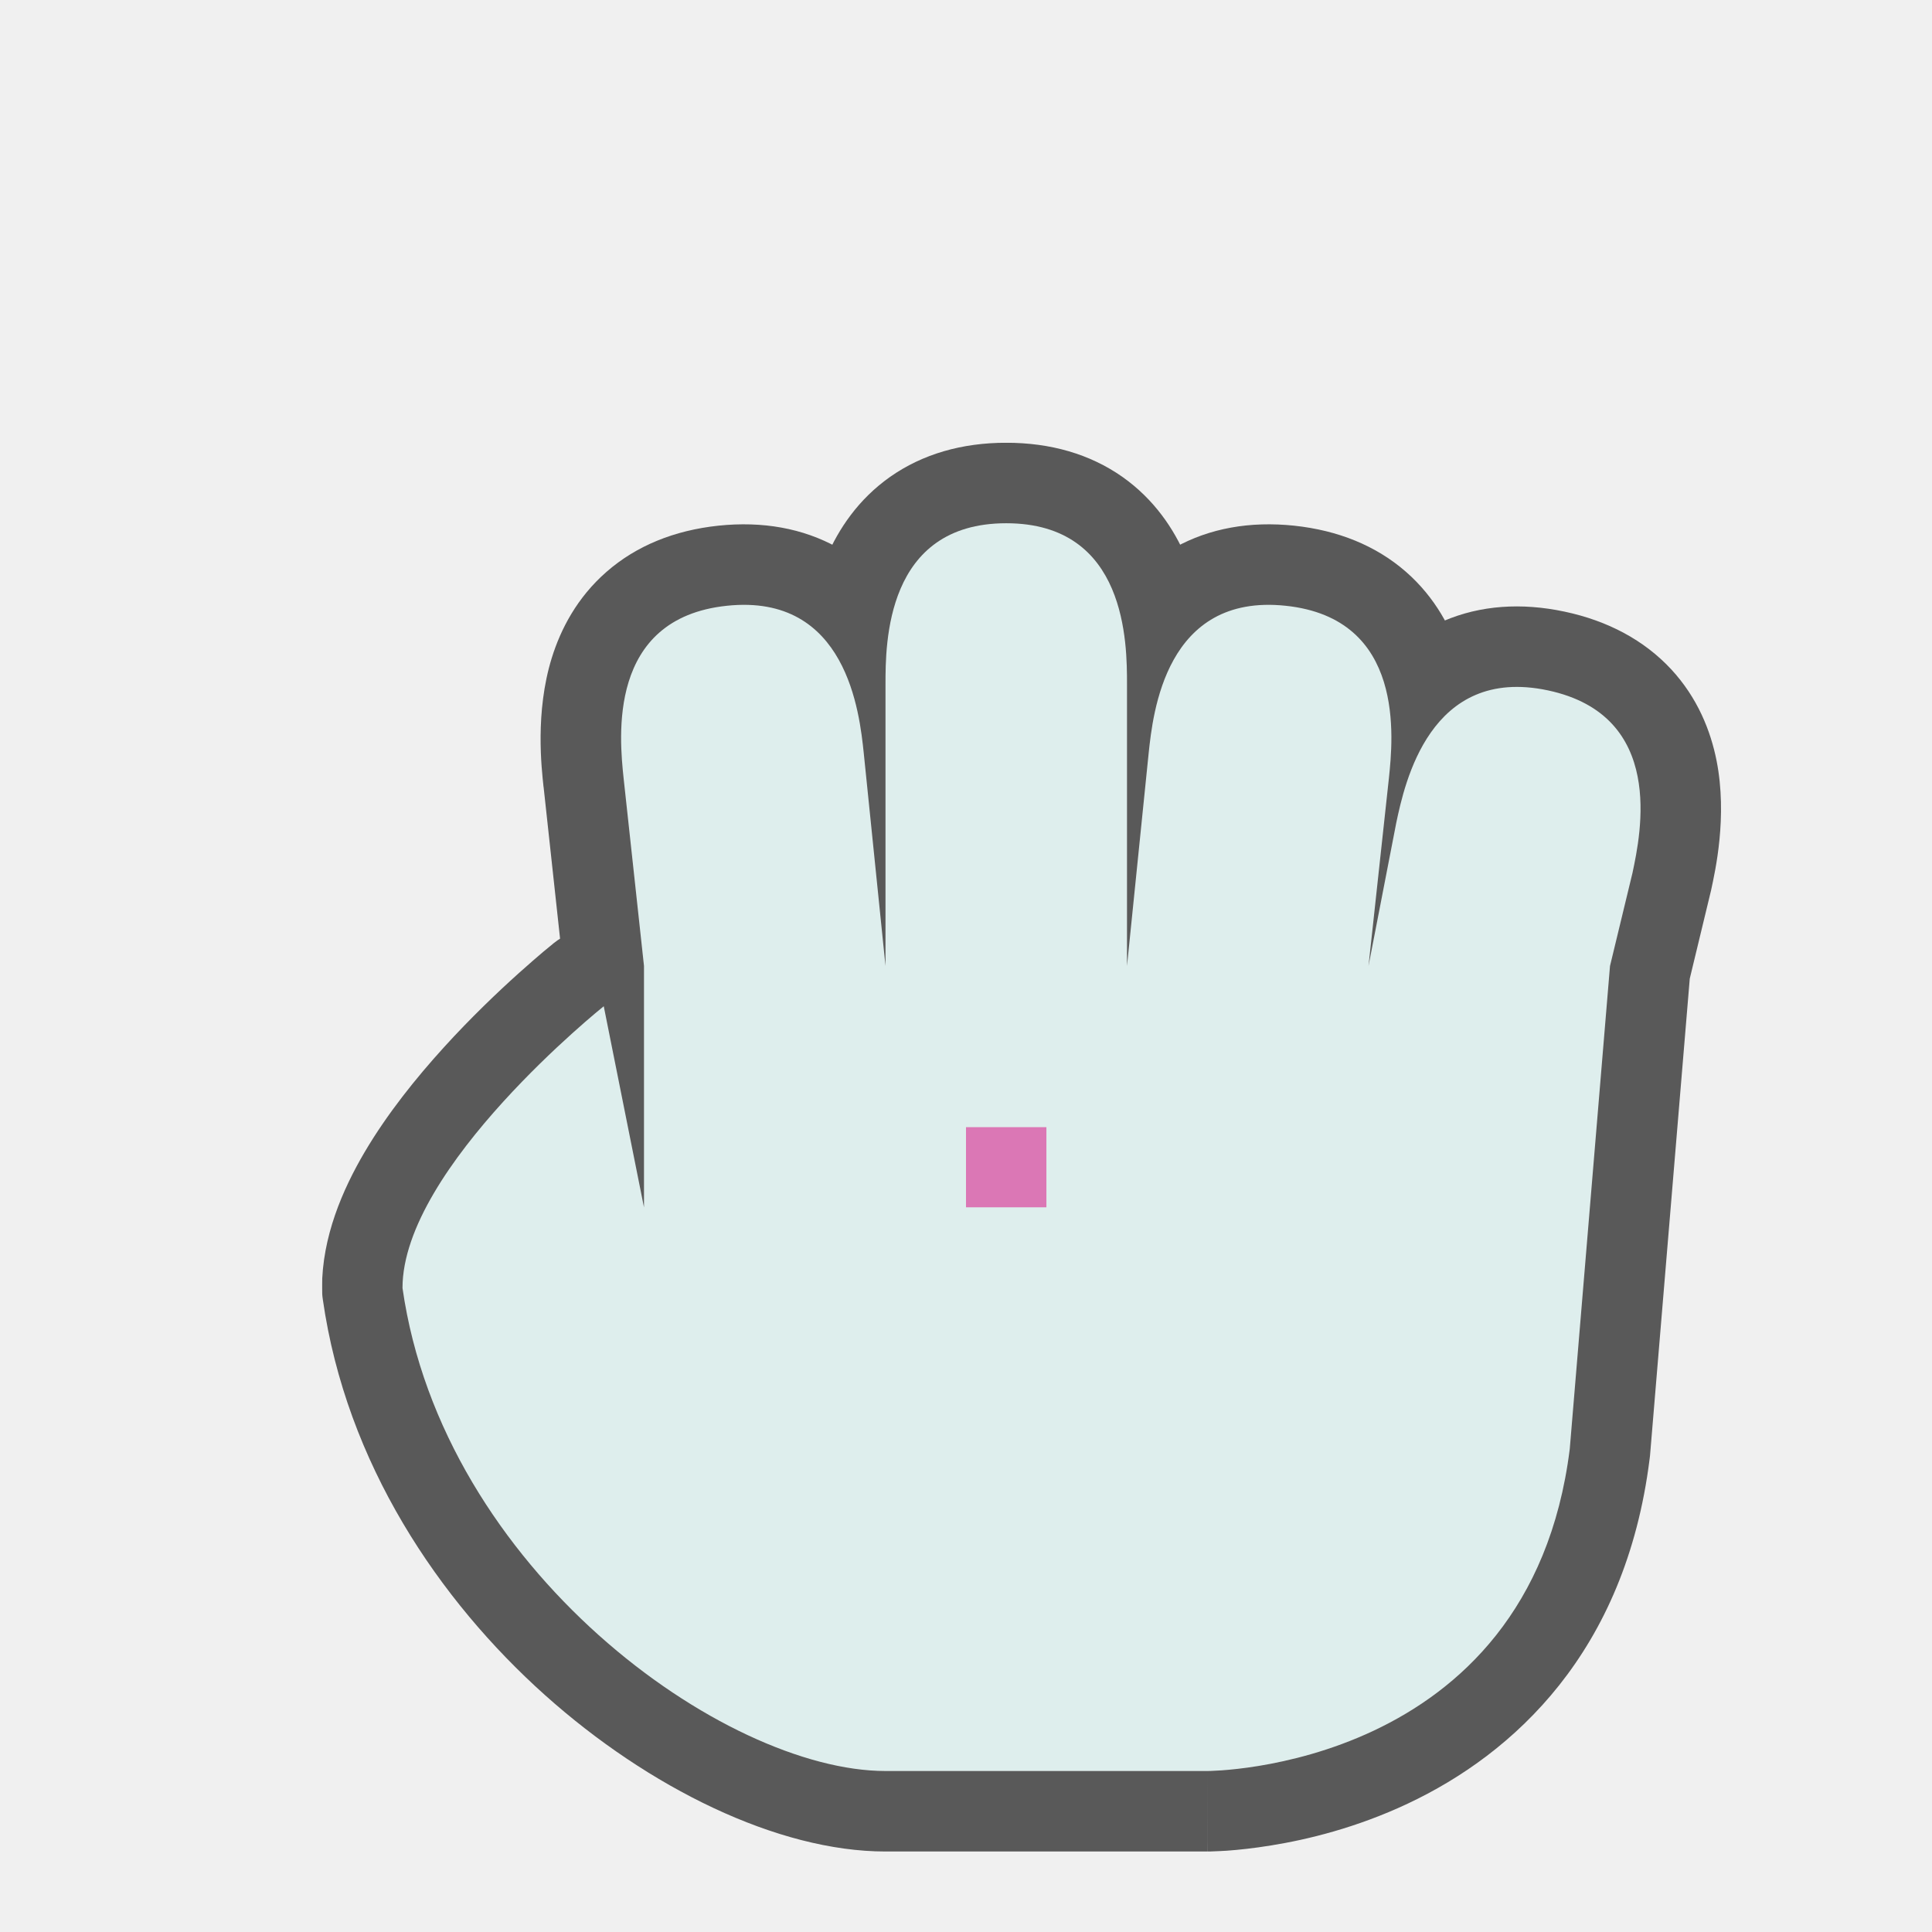
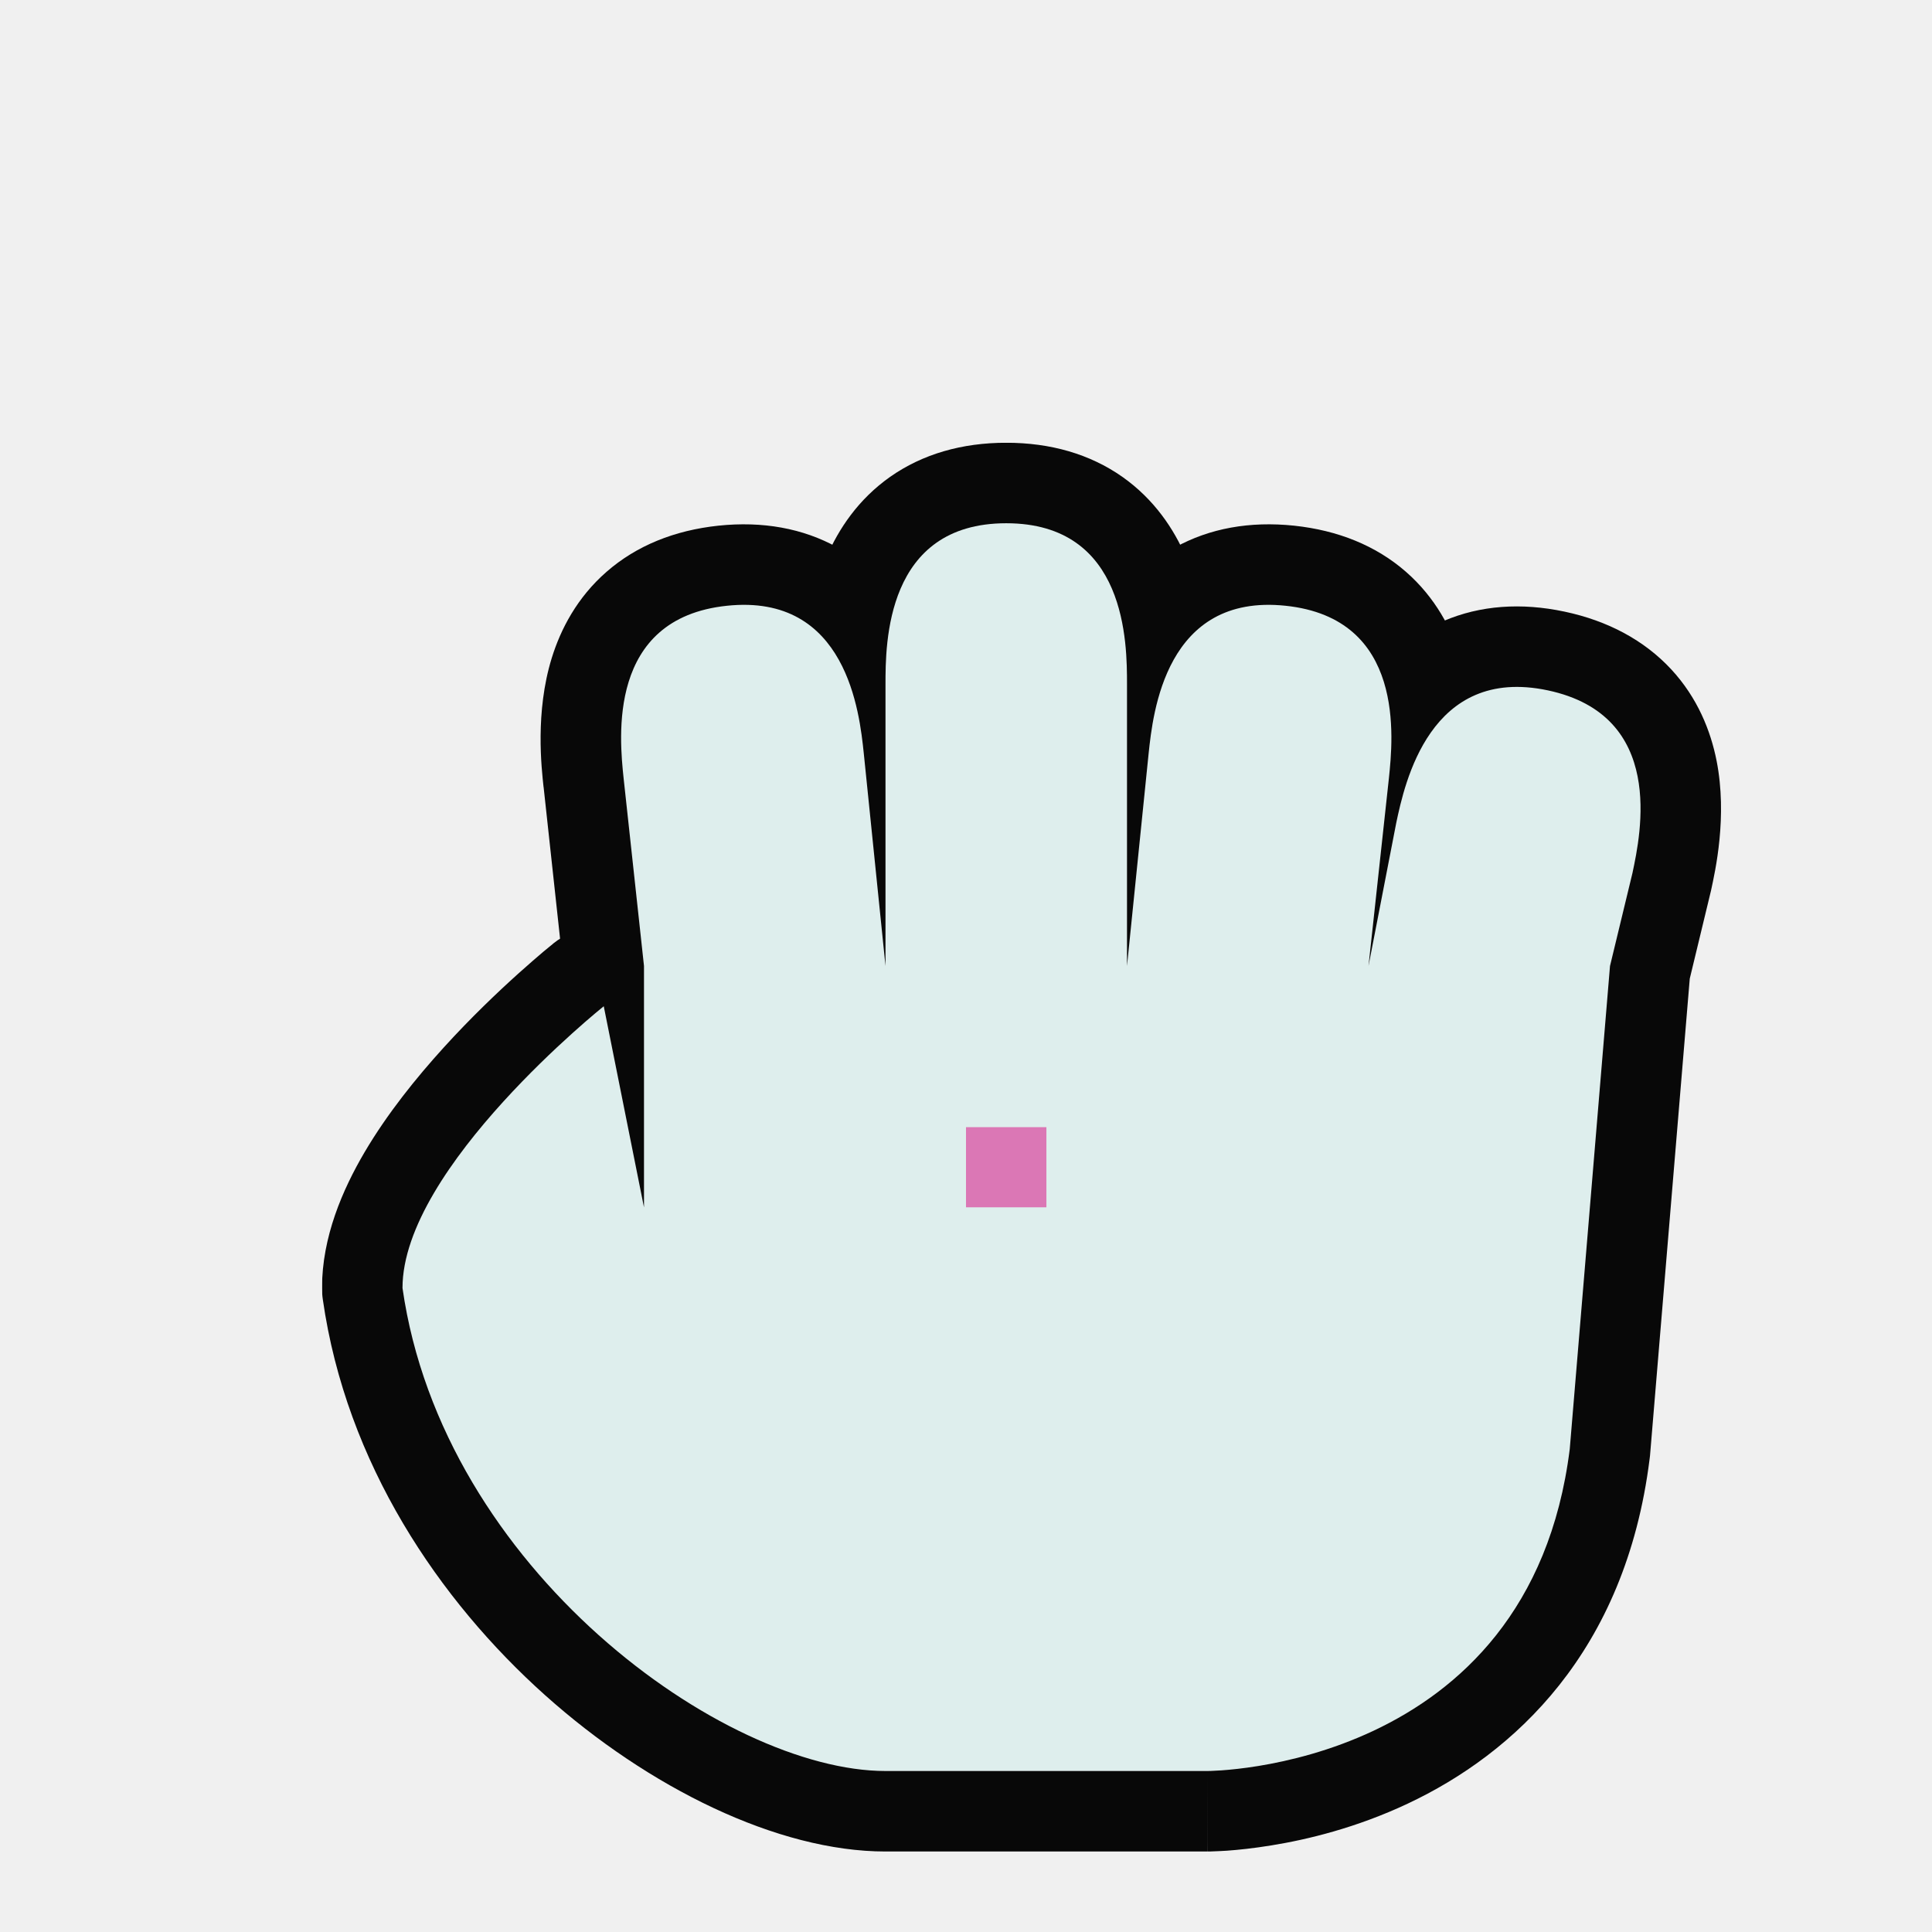
<svg xmlns="http://www.w3.org/2000/svg" width="24" height="24" viewBox="0 0 24 24" fill="none">
  <g id="cursor=grabbing, variant=light, size=24" clip-path="url(#clip0_2320_8766)">
    <g id="hand">
      <g id="hand_2">
        <mask id="path-1-outside-1_2320_8766" maskUnits="userSpaceOnUse" x="4" y="5.5" width="18" height="18" fill="black">
          <rect fill="white" x="4" y="5.5" width="18" height="18" />
          <path fill-rule="evenodd" clip-rule="evenodd" d="M12.5 6.5C11 6.5 11 8 11 8.5L11 12H11L10.73 9.357C10.678 8.86 10.521 7.368 9.03 7.525C7.538 7.681 7.695 9.173 7.747 9.67L8 12L8 12V14.999L7.5 12.5C7.5 12.5 5 14.5 5 16C5.5 19.5 9 22 11 22H15C15 22 19 22 19.5 18L20 12H20L20.279 10.845C20.383 10.355 20.695 8.888 19.228 8.576C17.761 8.265 17.449 9.732 17.345 10.221L17 12H17L17.253 9.671C17.305 9.173 17.462 7.681 15.97 7.525C14.478 7.368 14.322 8.86 14.269 9.357L14 12H14V8.5C14 8 14 6.5 12.5 6.5ZM11 22L11 15L11 15V22Z" />
        </mask>
        <path fill-rule="evenodd" clip-rule="evenodd" d="M12.5 6.5C11 6.5 11 8 11 8.5L11 12H11L10.73 9.357C10.678 8.86 10.521 7.368 9.03 7.525C7.538 7.681 7.695 9.173 7.747 9.67L8 12L8 12V14.999L7.5 12.5C7.5 12.5 5 14.5 5 16C5.5 19.5 9 22 11 22H15C15 22 19 22 19.5 18L20 12H20L20.279 10.845C20.383 10.355 20.695 8.888 19.228 8.576C17.761 8.265 17.449 9.732 17.345 10.221L17 12H17L17.253 9.671C17.305 9.173 17.462 7.681 15.97 7.525C14.478 7.368 14.322 8.86 14.269 9.357L14 12H14V8.5C14 8 14 6.5 12.5 6.5ZM11 22L11 15L11 15V22Z" fill="#DEEEED" />
-         <path d="M11 8.5H10V8.5L11 8.5ZM11 12V13C11.265 13 11.52 12.895 11.707 12.707C11.895 12.52 12 12.265 12 12L11 12ZM11 12L10.005 12.101C10.057 12.612 10.487 13 11 13V12ZM10.73 9.357L11.725 9.255L11.725 9.252L10.73 9.357ZM7.747 9.67L6.752 9.775L6.753 9.778L7.747 9.67ZM8 12L7.987 13C8.273 13.004 8.547 12.884 8.74 12.673C8.932 12.461 9.025 12.177 8.994 11.892L8 12ZM8 12L8.013 11C7.745 10.997 7.488 11.1 7.297 11.288C7.107 11.476 7 11.732 7 12H8ZM8 14.999L7.019 15.195C7.12 15.699 7.587 16.045 8.098 15.994C8.61 15.943 9 15.513 9 14.999H8ZM7.5 12.5L8.481 12.304C8.412 11.962 8.17 11.68 7.842 11.56C7.514 11.441 7.148 11.501 6.875 11.719L7.5 12.5ZM5 16H4C4 16.047 4.003 16.095 4.01 16.141L5 16ZM19.5 18L20.492 18.124C20.494 18.11 20.495 18.097 20.497 18.083L19.5 18ZM20 12V11C19.48 11 19.047 11.399 19.003 11.917L20 12ZM20 12V13C20.462 13 20.864 12.684 20.972 12.235L20 12ZM20.279 10.845L21.251 11.079C21.253 11.07 21.256 11.062 21.257 11.053L20.279 10.845ZM19.228 8.576L19.02 9.555L19.228 8.576ZM17.345 10.221L16.367 10.013C16.365 10.019 16.364 10.025 16.363 10.031L17.345 10.221ZM17 12V13C17.479 13 17.891 12.66 17.982 12.19L17 12ZM17 12L16.006 11.892C15.975 12.175 16.066 12.457 16.256 12.668C16.445 12.879 16.716 13 17 13V12ZM17.253 9.671L18.247 9.778L18.247 9.775L17.253 9.671ZM15.97 7.525L16.075 6.53V6.53L15.97 7.525ZM14.269 9.357L13.275 9.252L13.274 9.256L14.269 9.357ZM14 12V13C14.513 13 14.943 12.612 14.995 12.101L14 12ZM14 12H13C13 12.552 13.448 13 14 13V12ZM11 15L10.909 14.004C10.394 14.051 10 14.483 10 15L11 15ZM11 15H12C12 14.719 11.882 14.451 11.674 14.262C11.467 14.072 11.189 13.979 10.909 14.004L11 15ZM12 8.5C12 8.233 12.011 7.93 12.107 7.706C12.146 7.614 12.184 7.577 12.208 7.56C12.226 7.547 12.299 7.5 12.5 7.5V5.5C11.951 5.5 11.461 5.64 11.057 5.924C10.66 6.204 10.416 6.574 10.268 6.919C9.989 7.57 10 8.267 10 8.5H12ZM12 12L12 8.5L10 8.5L10 12L12 12ZM11 13H11V11H11V13ZM9.736 9.458L10.005 12.101L11.995 11.899L11.725 9.255L9.736 9.458ZM9.134 8.519C9.334 8.498 9.411 8.538 9.431 8.548C9.456 8.563 9.498 8.595 9.547 8.683C9.666 8.896 9.708 9.196 9.736 9.461L11.725 9.252C11.701 9.021 11.638 8.326 11.293 7.708C11.11 7.38 10.829 7.038 10.404 6.801C9.973 6.561 9.471 6.473 8.925 6.53L9.134 8.519ZM8.741 9.566C8.713 9.3 8.692 8.998 8.765 8.766C8.794 8.669 8.828 8.629 8.85 8.609C8.867 8.595 8.934 8.54 9.134 8.519L8.925 6.53C8.379 6.588 7.907 6.778 7.535 7.103C7.168 7.423 6.965 7.816 6.854 8.174C6.645 8.851 6.728 9.544 6.752 9.775L8.741 9.566ZM8.994 11.892L8.741 9.562L6.753 9.778L7.006 12.108L8.994 11.892ZM7.987 13L7.987 13L8.013 11L8.013 11L7.987 13ZM9 14.999V12H7V14.999H9ZM6.519 12.696L7.019 15.195L8.98 14.803L8.481 12.304L6.519 12.696ZM6 16C6 15.884 6.057 15.661 6.253 15.327C6.439 15.01 6.703 14.676 6.99 14.36C7.274 14.048 7.561 13.775 7.778 13.579C7.886 13.482 7.976 13.405 8.037 13.354C8.068 13.328 8.091 13.308 8.106 13.296C8.114 13.29 8.119 13.286 8.122 13.283C8.124 13.282 8.125 13.281 8.125 13.28C8.125 13.28 8.125 13.28 8.125 13.28C8.125 13.28 8.125 13.28 8.125 13.28C8.125 13.281 8.125 13.281 8.125 13.281C8.125 13.281 8.125 13.281 7.5 12.5C6.875 11.719 6.875 11.719 6.875 11.719C6.875 11.719 6.875 11.72 6.875 11.72C6.874 11.72 6.874 11.72 6.874 11.72C6.873 11.721 6.872 11.722 6.871 11.722C6.869 11.724 6.867 11.726 6.864 11.729C6.857 11.734 6.849 11.741 6.838 11.75C6.816 11.767 6.786 11.792 6.748 11.824C6.673 11.888 6.567 11.979 6.44 12.093C6.189 12.319 5.851 12.639 5.51 13.015C5.172 13.387 4.811 13.834 4.529 14.313C4.256 14.777 4 15.366 4 16H6ZM11 21C10.34 21 9.194 20.542 8.104 19.567C7.044 18.619 6.199 17.319 5.99 15.859L4.01 16.141C4.301 18.181 5.456 19.881 6.771 21.058C8.056 22.208 9.66 23 11 23V21ZM15 21H11V23H15V21ZM18.508 17.876C18.308 19.475 17.449 20.213 16.637 20.595C16.211 20.795 15.79 20.898 15.472 20.951C15.314 20.976 15.186 20.989 15.102 20.995C15.06 20.998 15.03 20.999 15.012 21C15.003 21 14.998 21 14.995 21C14.994 21 14.994 21 14.995 21C14.995 21 14.996 21 14.997 21C14.997 21 14.998 21 14.998 21C14.998 21 14.999 21 14.999 21C14.999 21 15 21 15 22C15 23 15.001 23 15.001 23C15.001 23 15.002 23 15.002 23C15.003 23 15.004 23 15.005 23C15.007 23 15.008 23 15.011 23C15.015 23 15.021 23 15.028 23C15.041 23 15.058 22.999 15.078 22.998C15.119 22.997 15.175 22.994 15.243 22.99C15.38 22.98 15.569 22.961 15.794 22.924C16.241 22.852 16.851 22.705 17.488 22.405C18.801 21.787 20.192 20.525 20.492 18.124L18.508 17.876ZM19.003 11.917L18.503 17.917L20.497 18.083L20.997 12.083L19.003 11.917ZM20 11H20V13H20V11ZM19.307 10.61L19.028 11.765L20.972 12.235L21.251 11.079L19.307 10.61ZM19.02 9.555C19.216 9.596 19.278 9.658 19.293 9.674C19.313 9.696 19.342 9.739 19.362 9.838C19.409 10.077 19.357 10.375 19.301 10.637L21.257 11.053C21.306 10.825 21.461 10.145 21.324 9.45C21.251 9.082 21.09 8.67 20.759 8.313C20.423 7.952 19.973 7.712 19.436 7.598L19.02 9.555ZM18.323 10.429C18.378 10.167 18.452 9.874 18.592 9.675C18.65 9.592 18.695 9.564 18.722 9.553C18.743 9.544 18.823 9.513 19.02 9.555L19.436 7.598C18.899 7.484 18.39 7.519 17.936 7.713C17.489 7.905 17.174 8.215 16.958 8.522C16.55 9.101 16.415 9.785 16.367 10.013L18.323 10.429ZM17.982 12.19L18.327 10.411L16.363 10.031L16.018 11.81L17.982 12.19ZM17 13H17V11H17V13ZM16.259 9.563L16.006 11.892L17.994 12.108L18.247 9.778L16.259 9.563ZM15.866 8.519C16.065 8.54 16.133 8.595 16.149 8.609C16.172 8.629 16.205 8.669 16.235 8.766C16.307 8.998 16.286 9.3 16.258 9.566L18.247 9.775C18.272 9.544 18.355 8.851 18.146 8.174C18.035 7.816 17.831 7.423 17.465 7.103C17.093 6.778 16.621 6.588 16.075 6.53L15.866 8.519ZM15.264 9.461C15.292 9.196 15.334 8.896 15.453 8.683C15.502 8.595 15.543 8.563 15.569 8.548C15.589 8.538 15.666 8.498 15.866 8.519L16.075 6.53C15.528 6.473 15.027 6.561 14.595 6.801C14.171 7.038 13.89 7.38 13.707 7.708C13.361 8.326 13.299 9.021 13.275 9.252L15.264 9.461ZM14.995 12.101L15.264 9.458L13.274 9.256L13.005 11.899L14.995 12.101ZM14 13H14V11H14V13ZM13 8.5V12H15V8.5H13ZM12.5 7.5C12.701 7.5 12.774 7.547 12.792 7.56C12.816 7.577 12.854 7.614 12.893 7.706C12.989 7.93 13 8.233 13 8.5H15C15 8.267 15.011 7.57 14.732 6.919C14.584 6.574 14.34 6.204 13.943 5.924C13.539 5.64 13.049 5.5 12.5 5.5V7.5ZM10 15L10 22L12 22L12 15L10 15ZM10.909 14.004L10.909 14.004L11.091 15.996L11.091 15.996L10.909 14.004ZM12 22V15H10V22H12Z" fill="#080808" fill-opacity="0.65" mask="url(#path-1-outside-1_2320_8766)" />
+         <path d="M11 8.5H10V8.5L11 8.5ZM11 12V13C11.265 13 11.52 12.895 11.707 12.707C11.895 12.52 12 12.265 12 12L11 12ZM11 12L10.005 12.101C10.057 12.612 10.487 13 11 13V12ZM10.73 9.357L11.725 9.255L11.725 9.252L10.73 9.357ZM7.747 9.67L6.752 9.775L6.753 9.778L7.747 9.67ZM8 12L7.987 13C8.273 13.004 8.547 12.884 8.74 12.673C8.932 12.461 9.025 12.177 8.994 11.892L8 12ZM8 12L8.013 11C7.745 10.997 7.488 11.1 7.297 11.288C7.107 11.476 7 11.732 7 12H8ZM8 14.999L7.019 15.195C7.12 15.699 7.587 16.045 8.098 15.994C8.61 15.943 9 15.513 9 14.999H8ZM7.5 12.5L8.481 12.304C8.412 11.962 8.17 11.68 7.842 11.56C7.514 11.441 7.148 11.501 6.875 11.719L7.5 12.5ZM5 16H4C4 16.047 4.003 16.095 4.01 16.141L5 16ZM19.5 18L20.492 18.124C20.494 18.11 20.495 18.097 20.497 18.083L19.5 18ZM20 12V11C19.48 11 19.047 11.399 19.003 11.917L20 12ZM20 12V13C20.462 13 20.864 12.684 20.972 12.235L20 12ZM20.279 10.845L21.251 11.079C21.253 11.07 21.256 11.062 21.257 11.053L20.279 10.845ZM19.228 8.576L19.02 9.555L19.228 8.576ZM17.345 10.221L16.367 10.013C16.365 10.019 16.364 10.025 16.363 10.031L17.345 10.221ZM17 12V13C17.479 13 17.891 12.66 17.982 12.19L17 12ZM17 12L16.006 11.892C15.975 12.175 16.066 12.457 16.256 12.668C16.445 12.879 16.716 13 17 13V12ZM17.253 9.671L18.247 9.778L18.247 9.775L17.253 9.671ZM15.97 7.525L16.075 6.53V6.53L15.97 7.525ZM14.269 9.357L13.275 9.252L13.274 9.256L14.269 9.357ZM14 12V13C14.513 13 14.943 12.612 14.995 12.101L14 12ZM14 12H13C13 12.552 13.448 13 14 13V12ZM11 15L10.909 14.004C10.394 14.051 10 14.483 10 15L11 15ZM11 15H12C12 14.719 11.882 14.451 11.674 14.262C11.467 14.072 11.189 13.979 10.909 14.004L11 15ZM12 8.5C12 8.233 12.011 7.93 12.107 7.706C12.146 7.614 12.184 7.577 12.208 7.56C12.226 7.547 12.299 7.5 12.5 7.5V5.5C11.951 5.5 11.461 5.64 11.057 5.924C10.66 6.204 10.416 6.574 10.268 6.919C9.989 7.57 10 8.267 10 8.5H12ZM12 12L12 8.5L10 8.5L10 12L12 12ZM11 13H11V11H11V13ZM9.736 9.458L10.005 12.101L11.995 11.899L11.725 9.255L9.736 9.458ZM9.134 8.519C9.334 8.498 9.411 8.538 9.431 8.548C9.456 8.563 9.498 8.595 9.547 8.683C9.666 8.896 9.708 9.196 9.736 9.461L11.725 9.252C11.701 9.021 11.638 8.326 11.293 7.708C11.11 7.38 10.829 7.038 10.404 6.801C9.973 6.561 9.471 6.473 8.925 6.53L9.134 8.519ZM8.741 9.566C8.713 9.3 8.692 8.998 8.765 8.766C8.794 8.669 8.828 8.629 8.85 8.609C8.867 8.595 8.934 8.54 9.134 8.519L8.925 6.53C8.379 6.588 7.907 6.778 7.535 7.103C7.168 7.423 6.965 7.816 6.854 8.174C6.645 8.851 6.728 9.544 6.752 9.775L8.741 9.566ZM8.994 11.892L8.741 9.562L6.753 9.778L7.006 12.108L8.994 11.892ZM7.987 13L7.987 13L8.013 11L8.013 11L7.987 13ZM9 14.999V12H7V14.999H9ZM6.519 12.696L7.019 15.195L8.98 14.803L8.481 12.304L6.519 12.696ZM6 16C6 15.884 6.057 15.661 6.253 15.327C6.439 15.01 6.703 14.676 6.99 14.36C7.274 14.048 7.561 13.775 7.778 13.579C7.886 13.482 7.976 13.405 8.037 13.354C8.068 13.328 8.091 13.308 8.106 13.296C8.114 13.29 8.119 13.286 8.122 13.283C8.124 13.282 8.125 13.281 8.125 13.28C8.125 13.28 8.125 13.28 8.125 13.28C8.125 13.28 8.125 13.28 8.125 13.28C8.125 13.281 8.125 13.281 8.125 13.281C8.125 13.281 8.125 13.281 7.5 12.5C6.875 11.719 6.875 11.719 6.875 11.719C6.875 11.719 6.875 11.72 6.875 11.72C6.874 11.72 6.874 11.72 6.874 11.72C6.873 11.721 6.872 11.722 6.871 11.722C6.869 11.724 6.867 11.726 6.864 11.729C6.857 11.734 6.849 11.741 6.838 11.75C6.816 11.767 6.786 11.792 6.748 11.824C6.673 11.888 6.567 11.979 6.44 12.093C6.189 12.319 5.851 12.639 5.51 13.015C5.172 13.387 4.811 13.834 4.529 14.313C4.256 14.777 4 15.366 4 16H6ZM11 21C10.34 21 9.194 20.542 8.104 19.567C7.044 18.619 6.199 17.319 5.99 15.859L4.01 16.141C4.301 18.181 5.456 19.881 6.771 21.058C8.056 22.208 9.66 23 11 23V21ZM15 21H11V23H15V21ZM18.508 17.876C18.308 19.475 17.449 20.213 16.637 20.595C16.211 20.795 15.79 20.898 15.472 20.951C15.314 20.976 15.186 20.989 15.102 20.995C15.06 20.998 15.03 20.999 15.012 21C15.003 21 14.998 21 14.995 21C14.994 21 14.994 21 14.995 21C14.995 21 14.996 21 14.997 21C14.997 21 14.998 21 14.998 21C14.998 21 14.999 21 14.999 21C14.999 21 15 21 15 22C15 23 15.001 23 15.001 23C15.001 23 15.002 23 15.002 23C15.003 23 15.004 23 15.005 23C15.007 23 15.008 23 15.011 23C15.015 23 15.021 23 15.028 23C15.041 23 15.058 22.999 15.078 22.998C15.119 22.997 15.175 22.994 15.243 22.99C15.38 22.98 15.569 22.961 15.794 22.924C16.241 22.852 16.851 22.705 17.488 22.405C18.801 21.787 20.192 20.525 20.492 18.124L18.508 17.876ZM19.003 11.917L18.503 17.917L20.497 18.083L20.997 12.083L19.003 11.917ZM20 11H20V13H20V11ZM19.307 10.61L19.028 11.765L20.972 12.235L21.251 11.079L19.307 10.61ZM19.02 9.555C19.216 9.596 19.278 9.658 19.293 9.674C19.313 9.696 19.342 9.739 19.362 9.838C19.409 10.077 19.357 10.375 19.301 10.637L21.257 11.053C21.306 10.825 21.461 10.145 21.324 9.45C21.251 9.082 21.09 8.67 20.759 8.313C20.423 7.952 19.973 7.712 19.436 7.598L19.02 9.555ZM18.323 10.429C18.378 10.167 18.452 9.874 18.592 9.675C18.65 9.592 18.695 9.564 18.722 9.553C18.743 9.544 18.823 9.513 19.02 9.555L19.436 7.598C18.899 7.484 18.39 7.519 17.936 7.713C17.489 7.905 17.174 8.215 16.958 8.522C16.55 9.101 16.415 9.785 16.367 10.013L18.323 10.429ZM17.982 12.19L18.327 10.411L16.363 10.031L16.018 11.81L17.982 12.19ZM17 13H17V11H17V13ZM16.259 9.563L16.006 11.892L17.994 12.108L18.247 9.778L16.259 9.563ZM15.866 8.519C16.065 8.54 16.133 8.595 16.149 8.609C16.172 8.629 16.205 8.669 16.235 8.766C16.307 8.998 16.286 9.3 16.258 9.566L18.247 9.775C18.272 9.544 18.355 8.851 18.146 8.174C18.035 7.816 17.831 7.423 17.465 7.103C17.093 6.778 16.621 6.588 16.075 6.53L15.866 8.519ZM15.264 9.461C15.292 9.196 15.334 8.896 15.453 8.683C15.502 8.595 15.543 8.563 15.569 8.548C15.589 8.538 15.666 8.498 15.866 8.519L16.075 6.53C15.528 6.473 15.027 6.561 14.595 6.801C14.171 7.038 13.89 7.38 13.707 7.708C13.361 8.326 13.299 9.021 13.275 9.252L15.264 9.461ZM14.995 12.101L15.264 9.458L13.274 9.256L13.005 11.899L14.995 12.101ZM14 13H14V11H14V13ZM13 8.5V12H15V8.5H13ZM12.5 7.5C12.701 7.5 12.774 7.547 12.792 7.56C12.816 7.577 12.854 7.614 12.893 7.706C12.989 7.93 13 8.233 13 8.5H15C15 8.267 15.011 7.57 14.732 6.919C14.584 6.574 14.34 6.204 13.943 5.924C13.539 5.64 13.049 5.5 12.5 5.5V7.5ZM10 15L10 22L12 22L12 15L10 15ZM10.909 14.004L10.909 14.004L11.091 15.996L11.091 15.996L10.909 14.004ZM12 22V15H10V22H12Z" fill="#080808" mask="url(#path-1-outside-1_2320_8766)" />
      </g>
    </g>
    <g id="hotspot" clip-path="url(#clip1_2320_8766)">
      <rect id="center" opacity="0.5" x="12" y="14" width="1" height="1" fill="#D7007D" />
    </g>
  </g>
  <defs>
    <clipPath id="clip0_2320_8766">
      <rect width="24" height="24" fill="white" />
    </clipPath>
    <clipPath id="clip1_2320_8766">
      <rect width="1" height="1" fill="white" transform="translate(12 14)" />
    </clipPath>
  </defs>
</svg>
